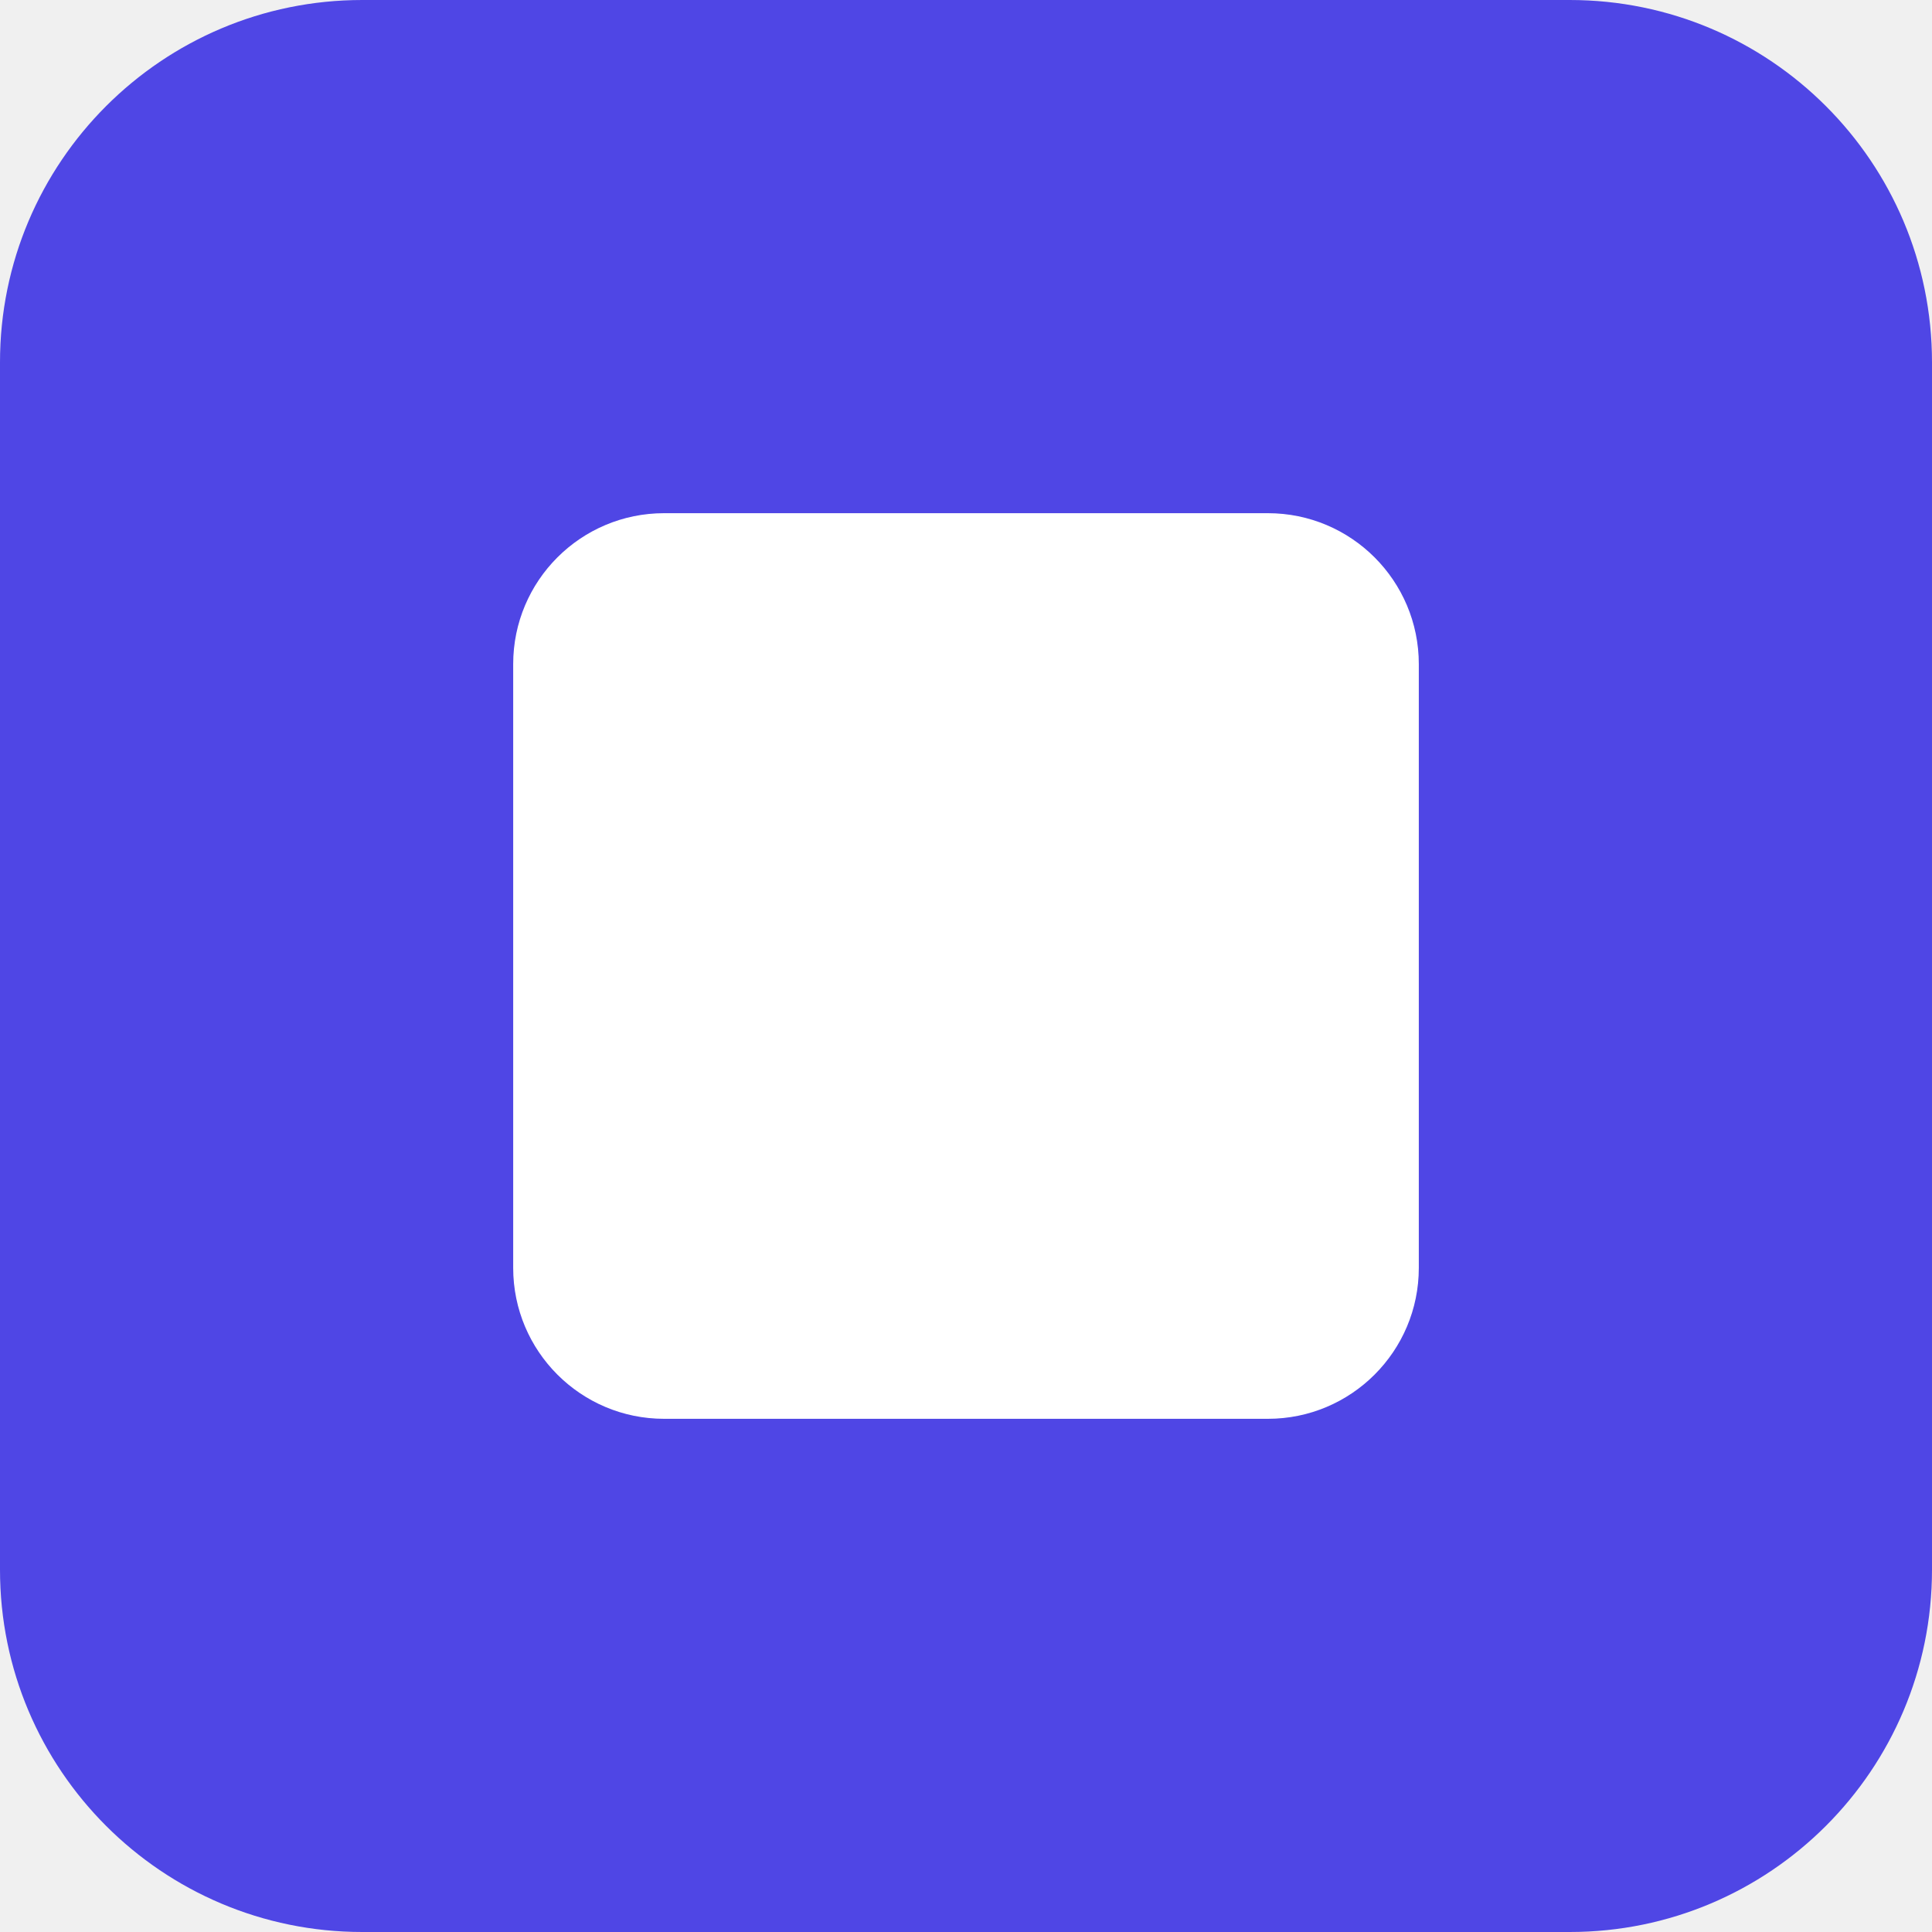
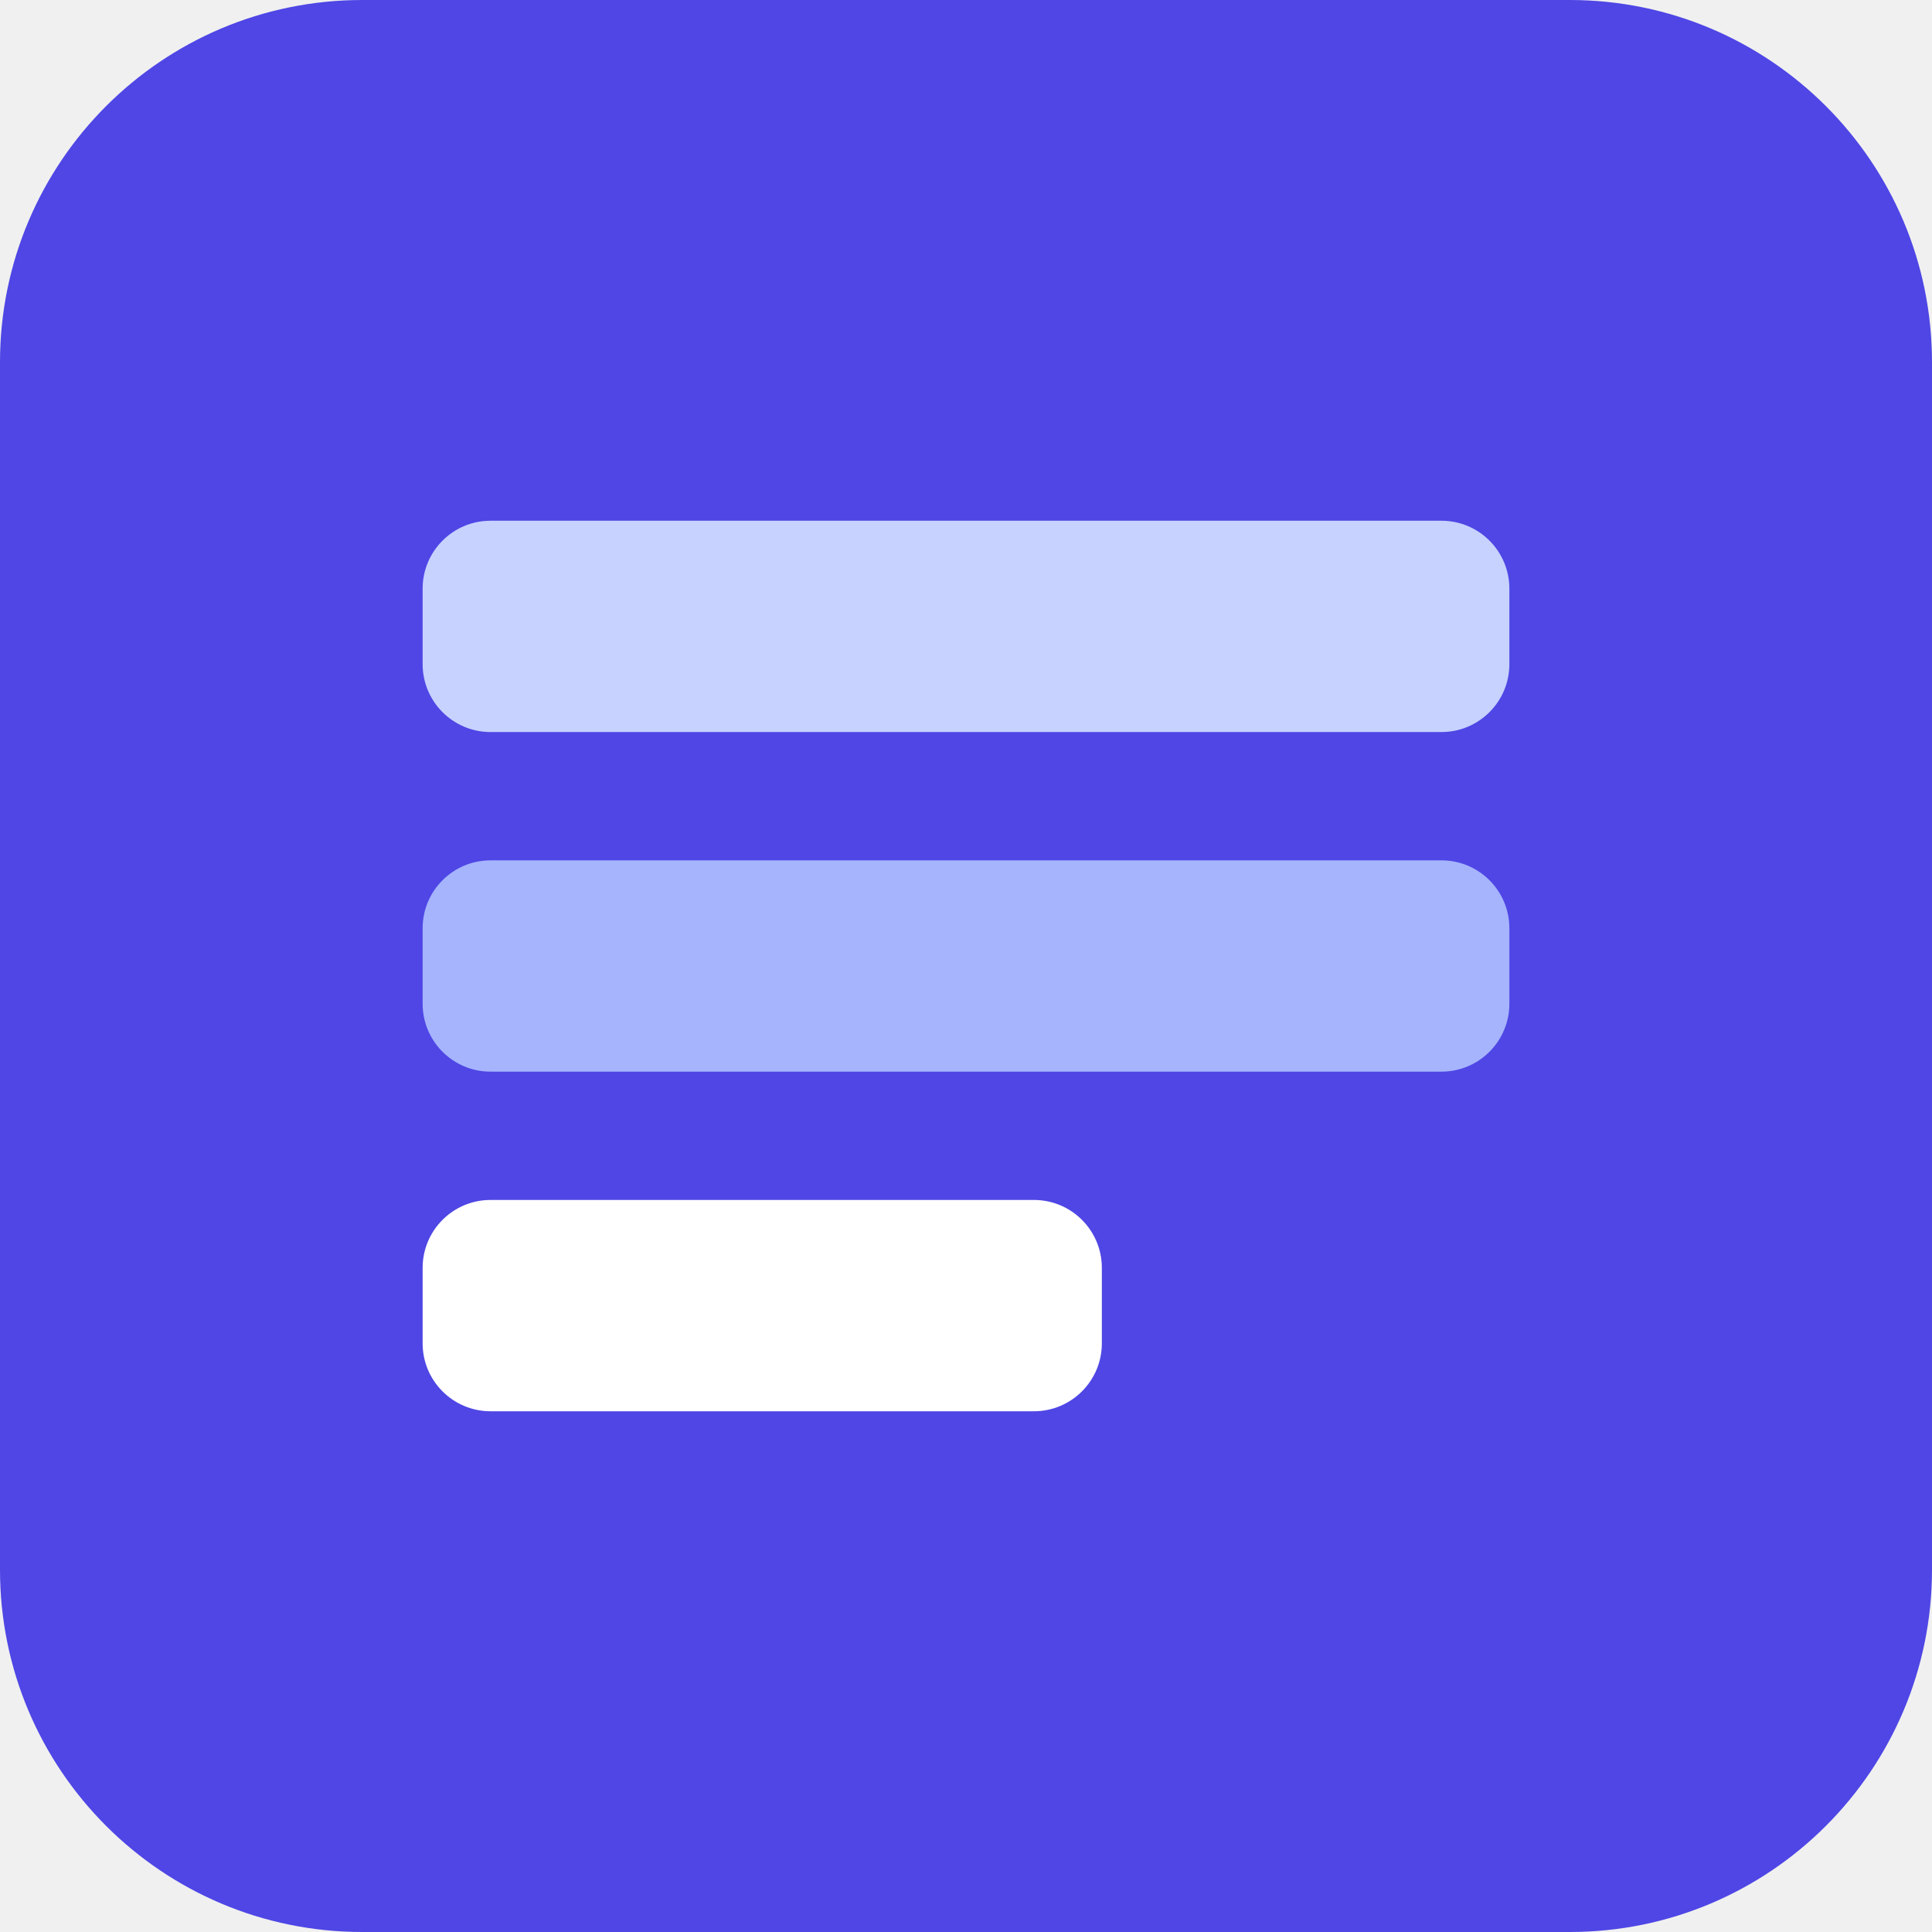
<svg xmlns="http://www.w3.org/2000/svg" viewBox="0 0 512 512">
  <rect width="512" height="512" rx="96" fill="#4f46e5" />
-   <rect x="136" y="136" width="240" height="240" rx="40" fill="#ffffff" />
+   <rect x="112" y="138" width="288" height="56" rx="18" fill="#c7d2fe" />
+   <rect x="112" y="228" width="288" height="56" rx="18" fill="#a5b4fc" />
+   <rect x="112" y="318" width="180" height="56" rx="18" fill="#ffffff" />
</svg>
